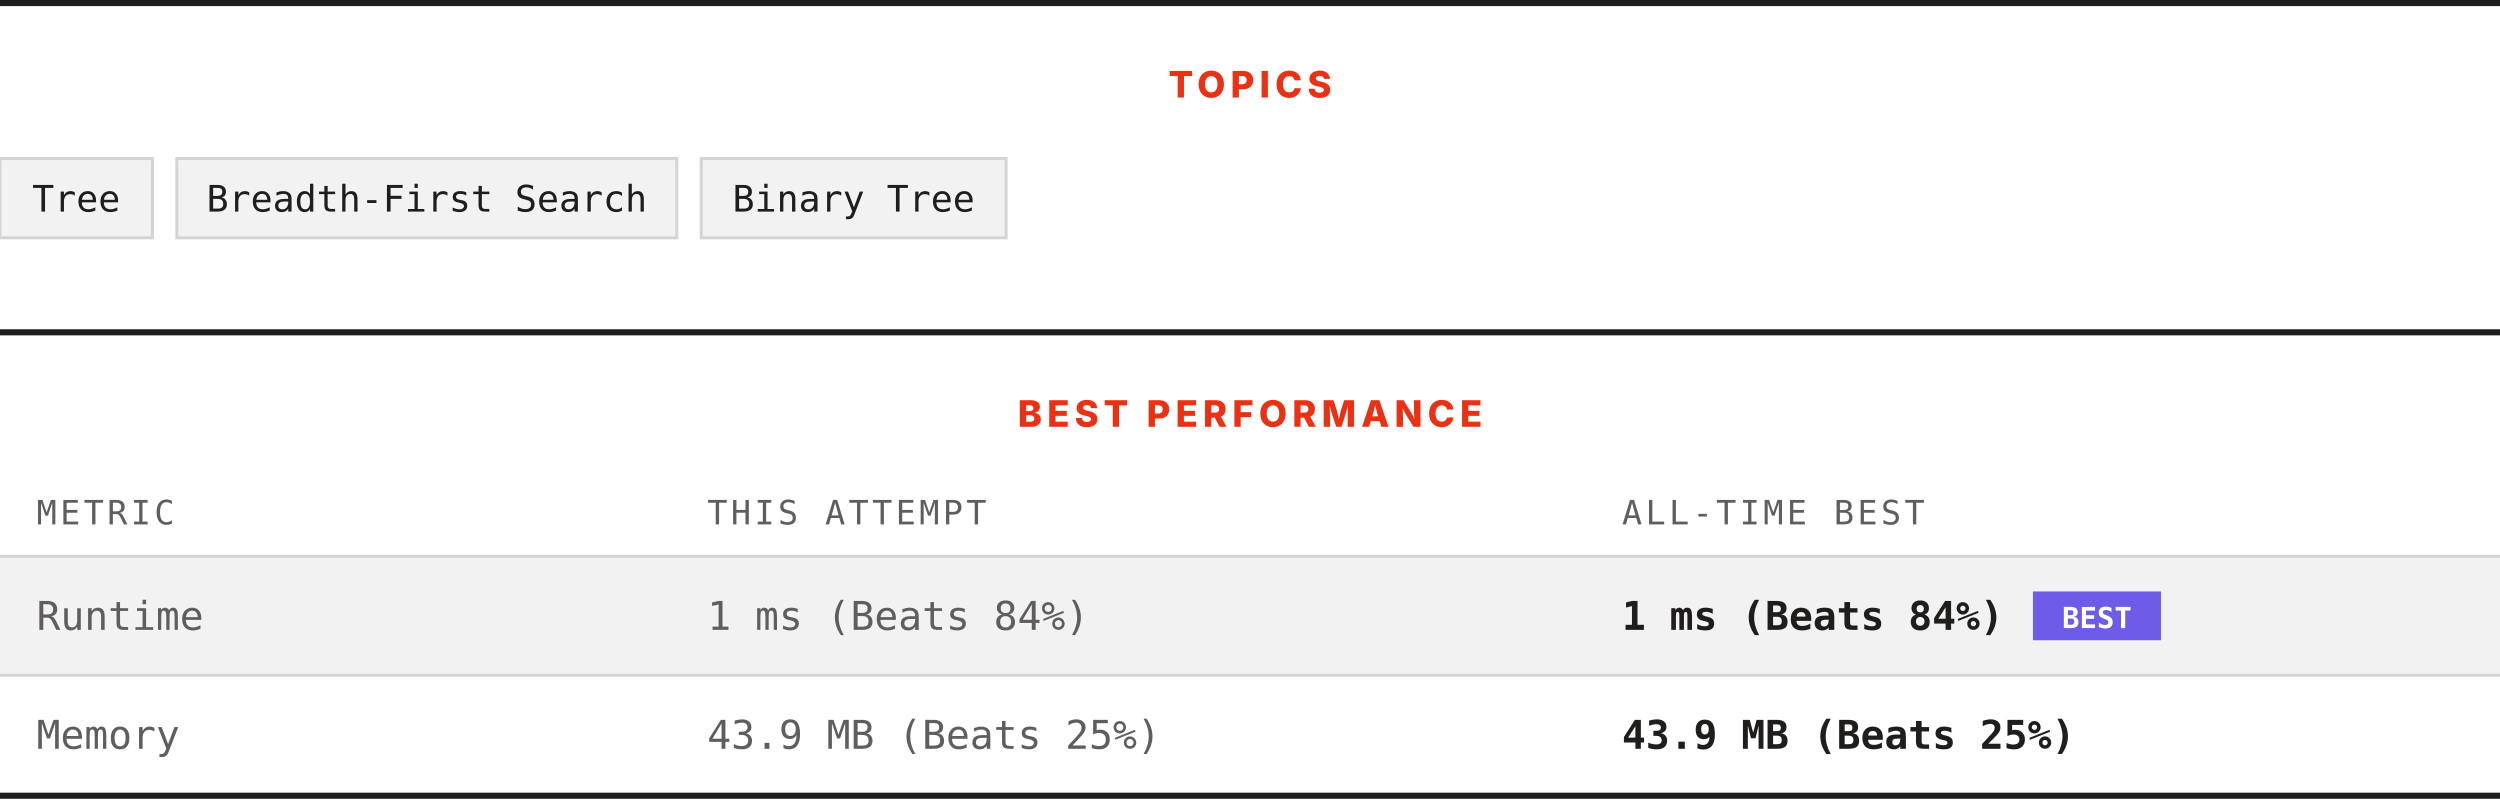
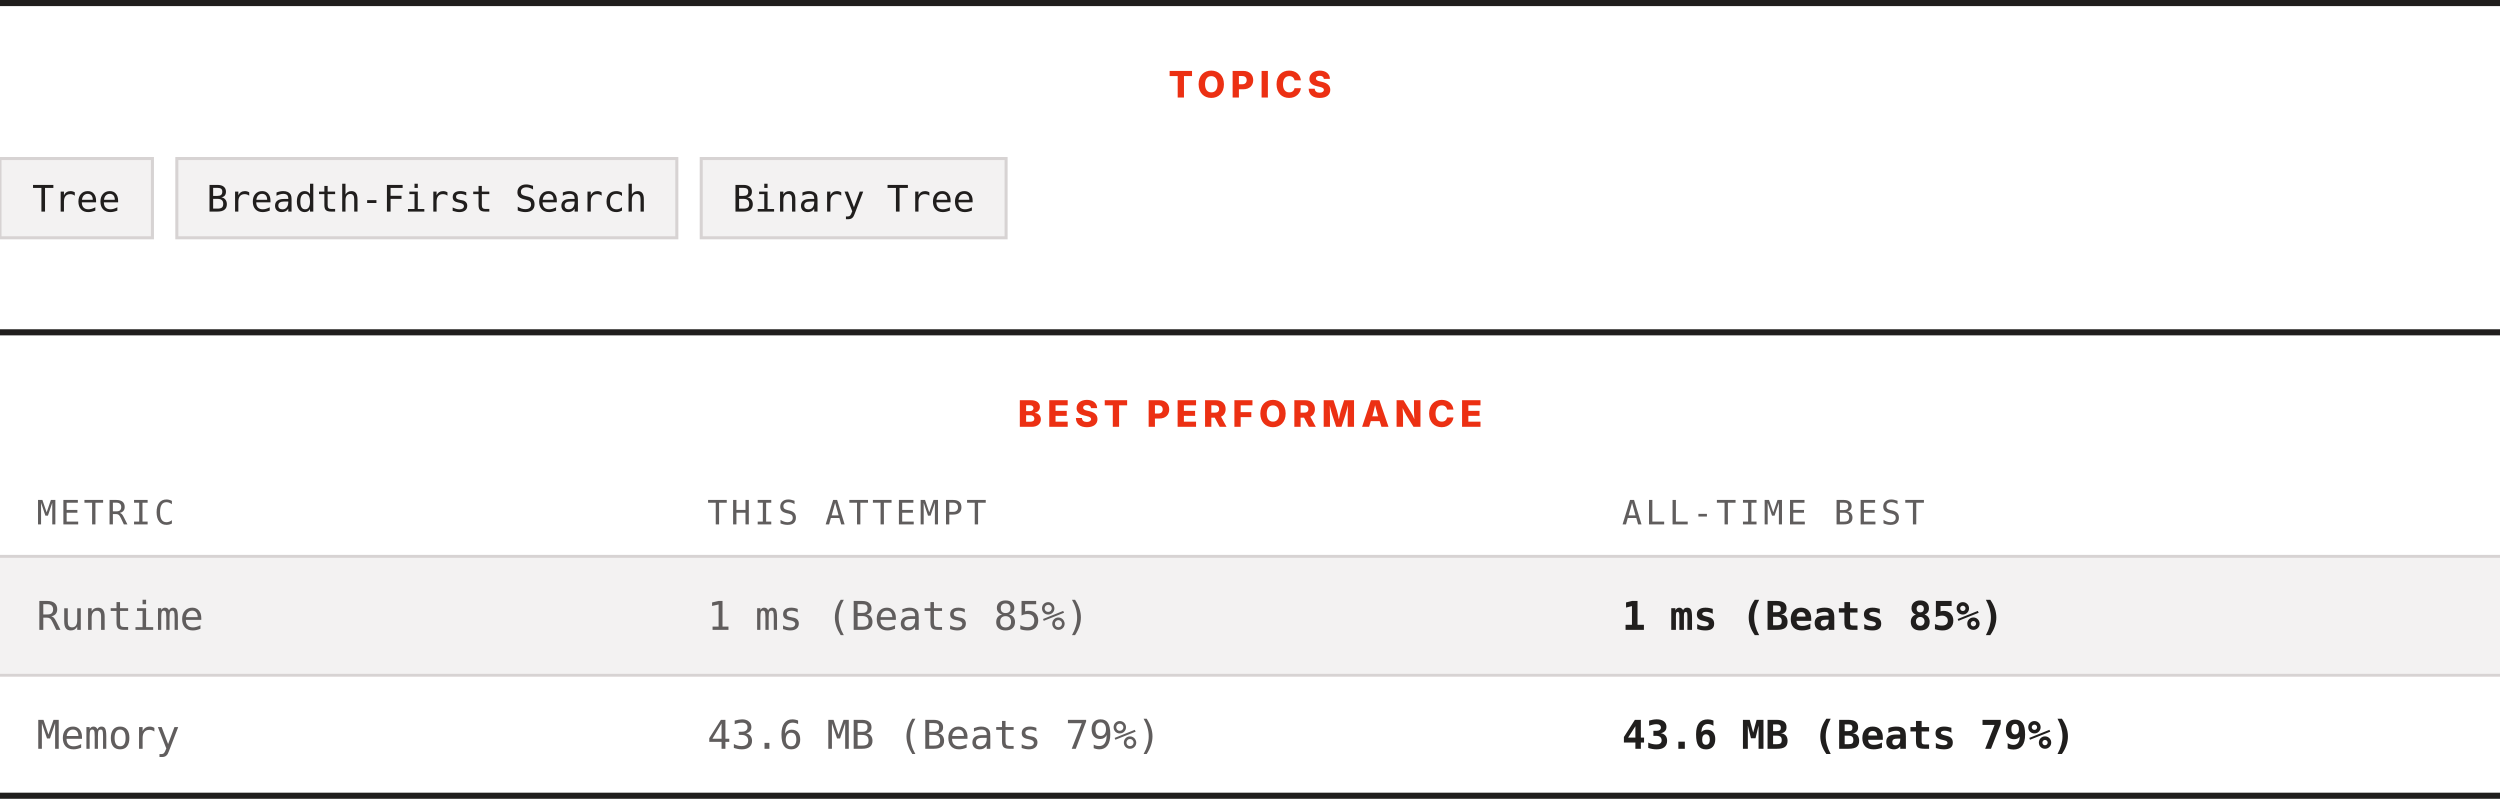
<svg xmlns="http://www.w3.org/2000/svg" width="820" height="262" viewBox="0 0 820 262" role="img" aria-label="Topics and best performance">
  <rect width="820" height="262" fill="#ffffff" />
  <rect x="0" y="0" width="820" height="2" fill="#201e1d" />
  <text x="410" y="32" text-anchor="middle" font-family="Archivo, system-ui, -apple-system, Segoe UI, sans-serif" font-size="12" font-weight="800" letter-spacing="1.68" fill="#ec3013">TOPICS</text>
  <rect x="0" y="52" width="50" height="26" fill="#f3f2f2" stroke="#d7d3d3" />
  <text x="25" y="69.4" text-anchor="middle" font-family="ui-monospace, SFMono-Regular, Menlo, Consolas, monospace" font-size="12" fill="#201e1d">Tree</text>
  <rect x="58" y="52" width="164" height="26" fill="#f3f2f2" stroke="#d7d3d3" />
  <text x="140" y="69.4" text-anchor="middle" font-family="ui-monospace, SFMono-Regular, Menlo, Consolas, monospace" font-size="12" fill="#201e1d">Breadth-First Search</text>
  <rect x="230" y="52" width="100" height="26" fill="#f3f2f2" stroke="#d7d3d3" />
  <text x="280" y="69.4" text-anchor="middle" font-family="ui-monospace, SFMono-Regular, Menlo, Consolas, monospace" font-size="12" fill="#201e1d">Binary Tree</text>
  <rect x="0" y="108" width="820" height="2" fill="#201e1d" />
  <text x="410" y="140" text-anchor="middle" font-family="Archivo, system-ui, -apple-system, Segoe UI, sans-serif" font-size="12" font-weight="800" letter-spacing="1.68" fill="#ec3013">BEST PERFORMANCE</text>
  <text x="12" y="172" font-family="ui-monospace, SFMono-Regular, Menlo, Consolas, monospace" font-size="11" letter-spacing="1.1" fill="#605d5d">METRIC</text>
  <text x="232" y="172" font-family="ui-monospace, SFMono-Regular, Menlo, Consolas, monospace" font-size="11" letter-spacing="1.1" fill="#605d5d">THIS ATTEMPT</text>
  <text x="532" y="172" font-family="ui-monospace, SFMono-Regular, Menlo, Consolas, monospace" font-size="11" letter-spacing="1.1" fill="#605d5d">ALL-TIME BEST</text>
  <rect x="0" y="182" width="820" height="1" fill="#d7d3d3" />
  <rect x="0" y="183" width="820" height="38" fill="#f3f2f2" />
  <text x="12" y="206.6" font-family="ui-monospace, SFMono-Regular, Menlo, Consolas, monospace" font-size="13" fill="#605d5d">Runtime</text>
-   <text x="232" y="206.6" font-family="ui-monospace, SFMono-Regular, Menlo, Consolas, monospace" font-size="13" fill="#605d5d">1 ms (Beats 84%)</text>
-   <text x="532" y="206.6" font-family="ui-monospace, SFMono-Regular, Menlo, Consolas, monospace" font-size="13" font-weight="700" fill="#201e1d">1 ms (Beats 84%)</text>
-   <rect x="666.8" y="194" width="42" height="16" fill="#6c5ce7" />
-   <text x="687.8" y="206" text-anchor="middle" font-family="ui-monospace, SFMono-Regular, Menlo, Consolas, monospace" font-size="9.5" font-weight="700" fill="#ffffff">BEST</text>
+   <text x="232" y="206.6" font-family="ui-monospace, SFMono-Regular, Menlo, Consolas, monospace" font-size="13" fill="#605d5d">1 ms (Beats 85%)</text>
+   <text x="532" y="206.6" font-family="ui-monospace, SFMono-Regular, Menlo, Consolas, monospace" font-size="13" font-weight="700" fill="#201e1d">1 ms (Beats 85%)</text>
  <rect x="0" y="221" width="820" height="1" fill="#d7d3d3" />
  <rect x="0" y="222" width="820" height="38" fill="#ffffff" />
  <text x="12" y="245.6" font-family="ui-monospace, SFMono-Regular, Menlo, Consolas, monospace" font-size="13" fill="#605d5d">Memory</text>
-   <text x="232" y="245.6" font-family="ui-monospace, SFMono-Regular, Menlo, Consolas, monospace" font-size="13" fill="#605d5d">43.9 MB (Beats 25%)</text>
-   <text x="532" y="245.6" font-family="ui-monospace, SFMono-Regular, Menlo, Consolas, monospace" font-size="13" font-weight="700" fill="#201e1d">43.9 MB (Beats 25%)</text>
+   <text x="232" y="245.6" font-family="ui-monospace, SFMono-Regular, Menlo, Consolas, monospace" font-size="13" fill="#605d5d">43.6 MB (Beats 79%)</text>
+   <text x="532" y="245.6" font-family="ui-monospace, SFMono-Regular, Menlo, Consolas, monospace" font-size="13" font-weight="700" fill="#201e1d">43.6 MB (Beats 79%)</text>
  <rect x="0" y="260" width="820" height="2" fill="#201e1d" />
</svg>
